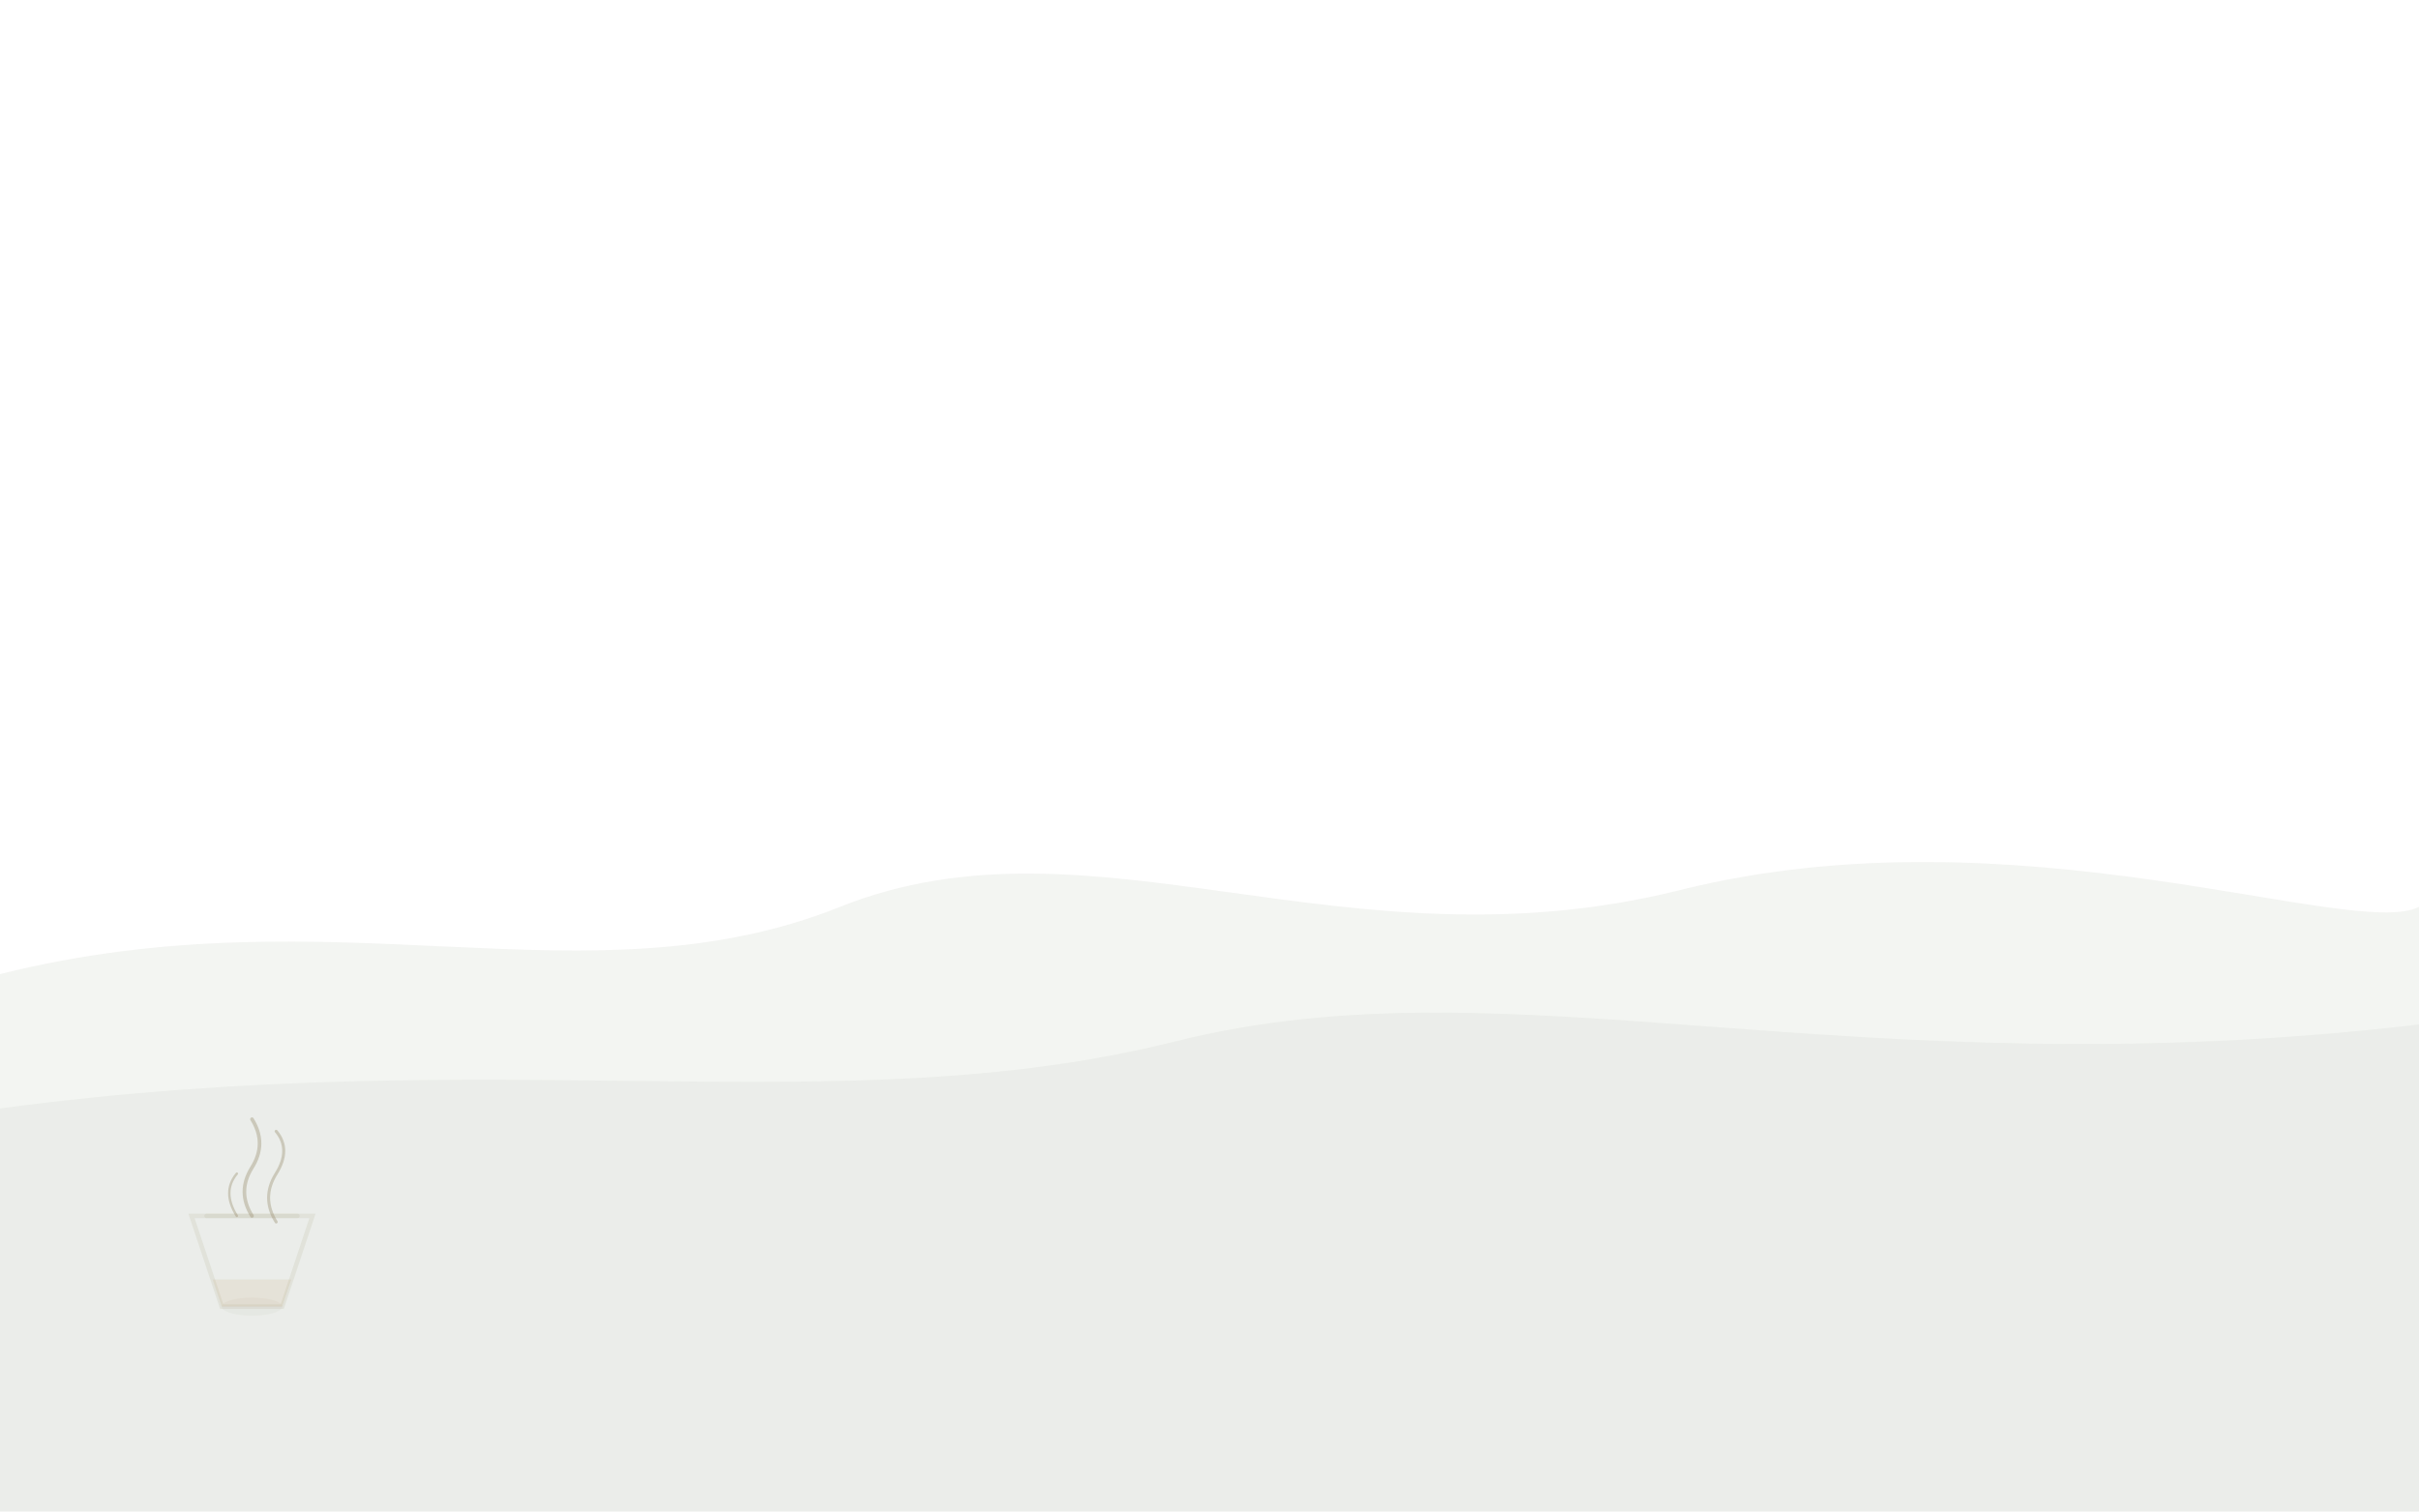
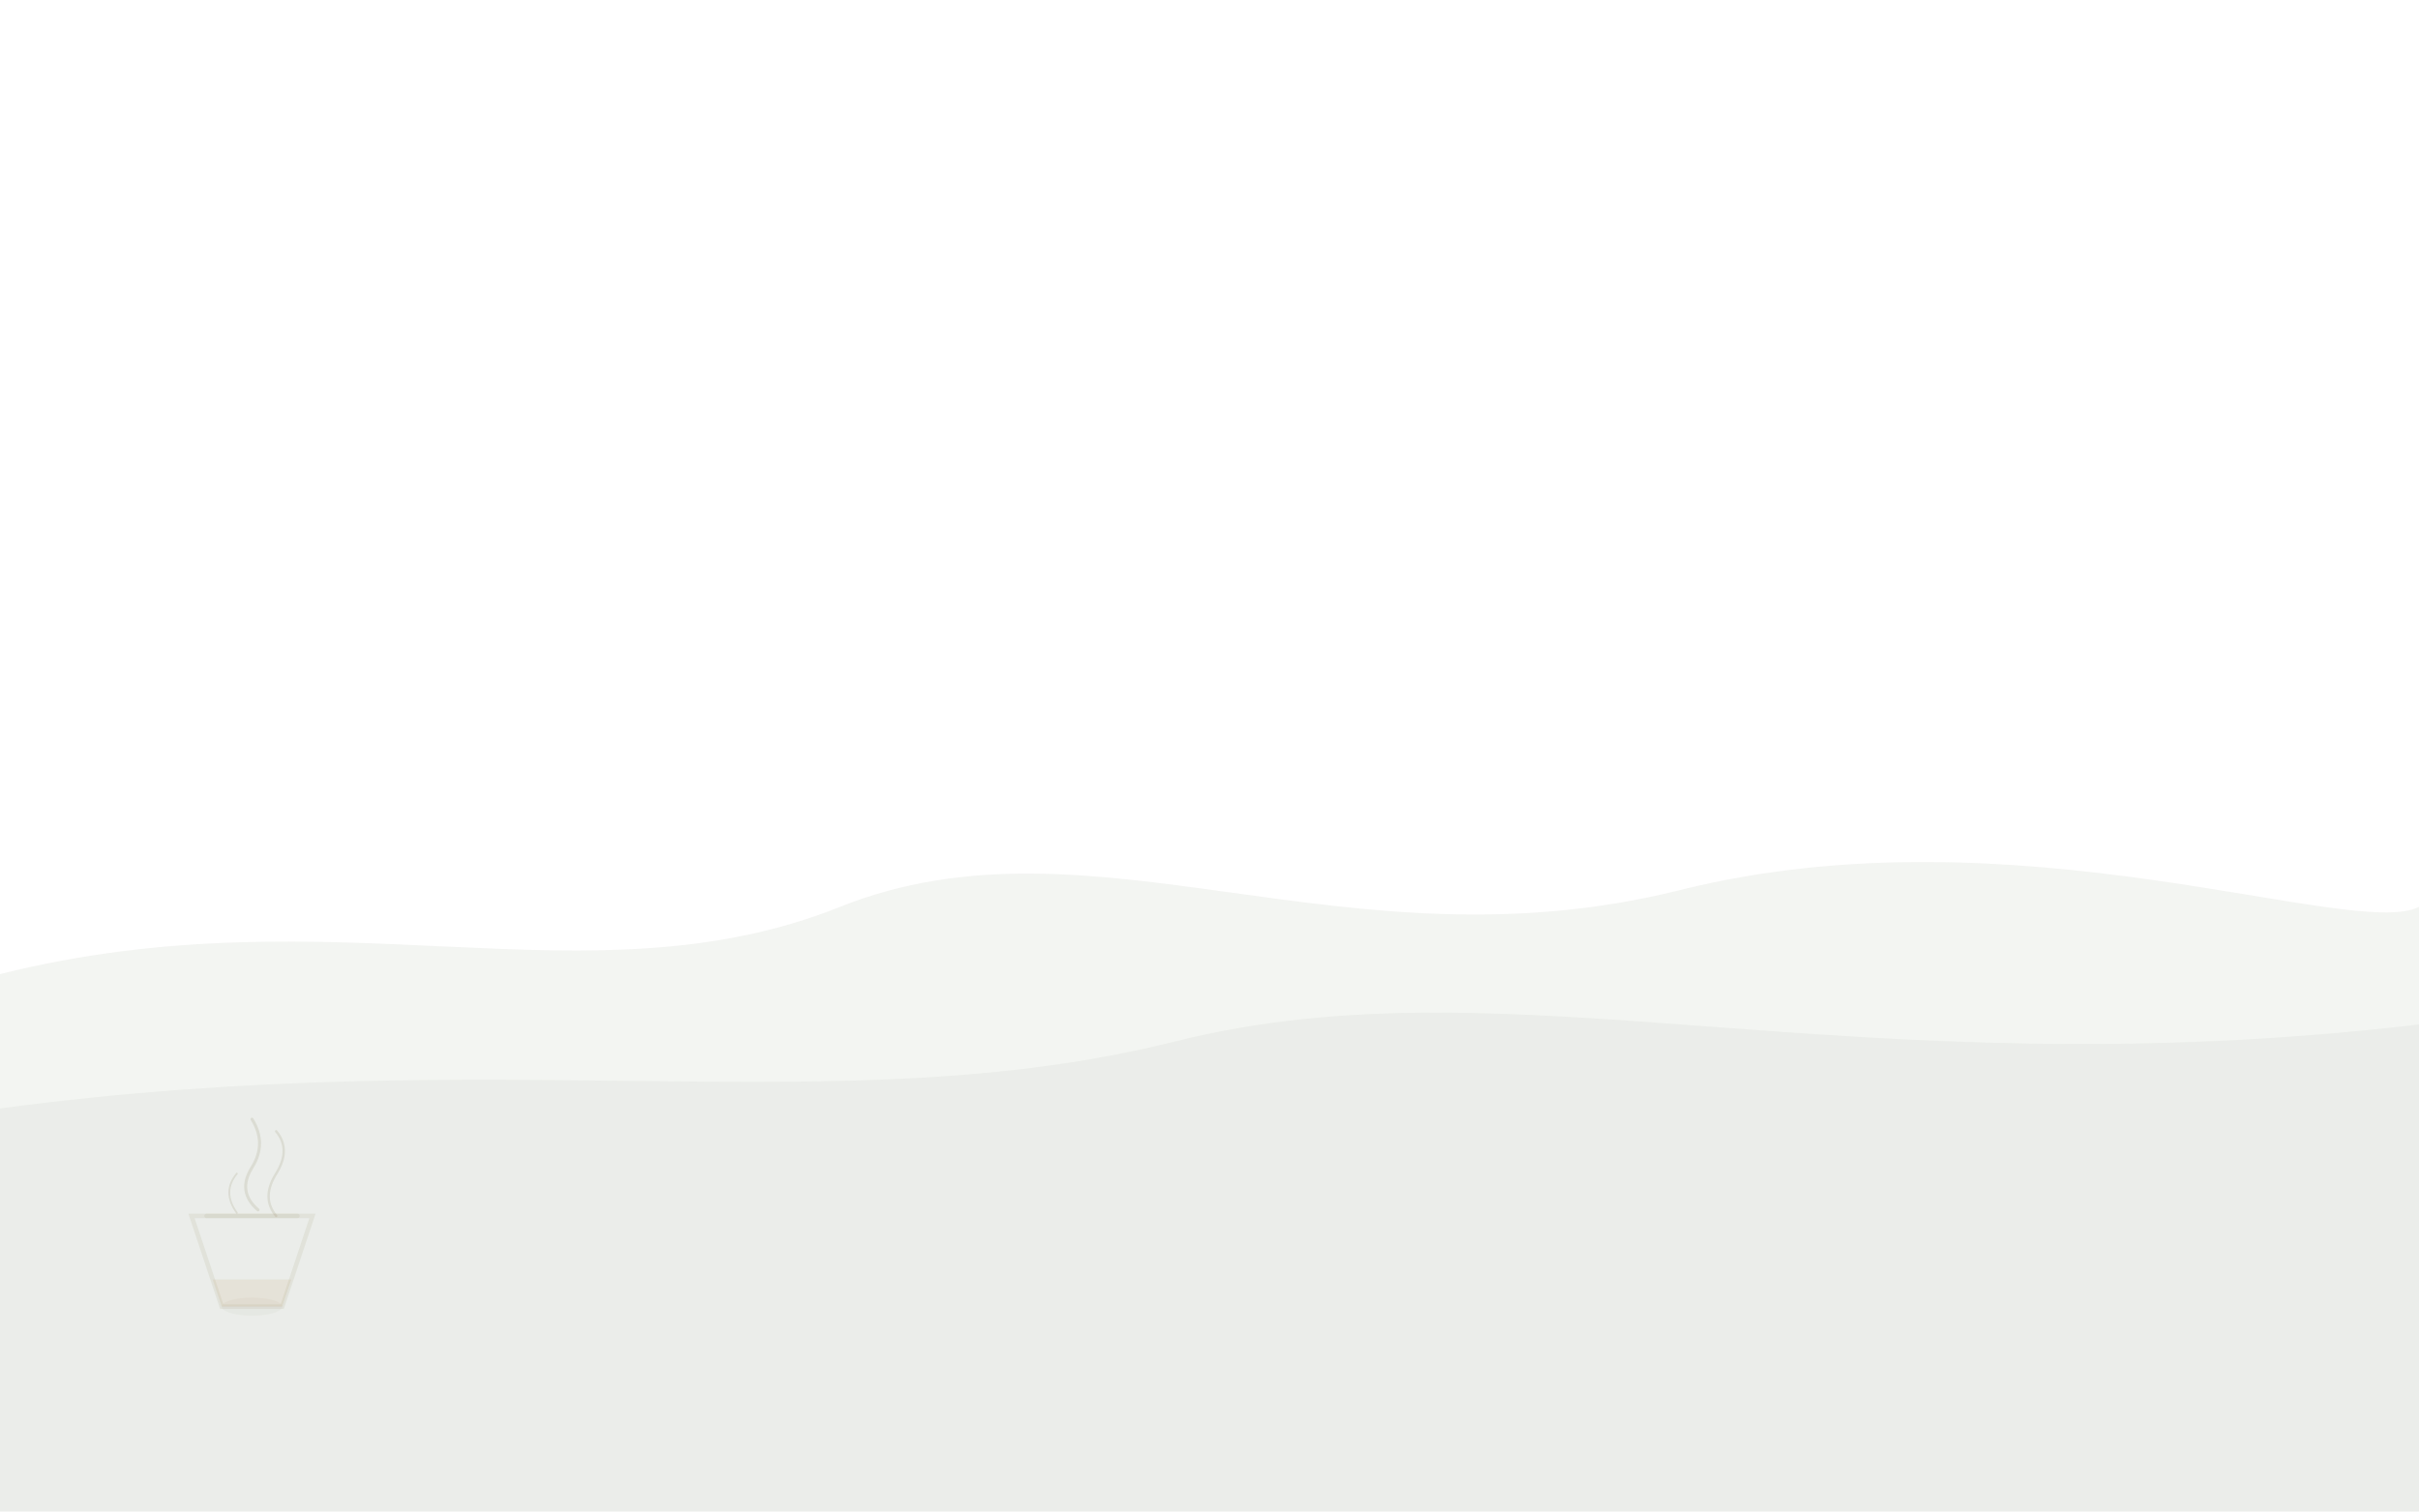
<svg xmlns="http://www.w3.org/2000/svg" viewBox="0 0 1440 900" width="1440" height="900">
  <g fill="none" stroke="#A09070" stroke-linecap="round">
    <g transform="translate(150, 580) scale(1.8) translate(-1300, -640)">
      <g transform="matrix(1 0 0 -1 0 1470)">
        <path d="M1280,750 L1290,720 L1310,720 L1320,750 Z" stroke-width="1.5" opacity="0.12" />
        <path d="M1285,750 L1315,750" stroke-width="1.5" opacity="0.12" />
        <ellipse cx="1300" cy="720" rx="10" ry="3" fill="#A09070" opacity="0.06" stroke="none" />
        <path d="M1287,729 L1290,720 L1310,720 L1313,729 Z" fill="#C89050" opacity="0.12" stroke="none" />
      </g>
-       <g transform="translate(1260, 712)" opacity="0.38">
-         <path d="M40,8 Q35,0 40,-8 Q45,-16 40,-24" stroke-width="1.2" />
-         <path d="M48,10 Q43,2 48,-6 Q53,-14 48,-20" stroke-width="1" />
-         <path d="M35,8 Q30,0 35,-6" stroke-width="0.8" />
+       <g transform="translate(1260, 712)" opacity="0.18">
+         <path d="M42,6 Q35,0 40,-8 Q45,-16 40,-24" stroke-width="1" />
+         <path d="M48,8 Q43,2 48,-6 Q53,-14 48,-20" stroke-width="0.8" />
+         <path d="M35,7 Q30,0 35,-6" stroke-width="0.6" />
      </g>
    </g>
    <path d="M0,580 C200,530 350,600 500,540 C650,480 800,580 1000,530 C1200,480 1400,560 1440,540 L1440,900 L0,900 Z" fill="#6A7A5A" opacity="0.08" stroke="none" />
    <path d="M0,660 C300,620 500,670 700,620 C900,570 1100,650 1440,610 L1440,900 L0,900 Z" fill="#4A5A3A" opacity="0.05" stroke="none" />
  </g>
</svg>
